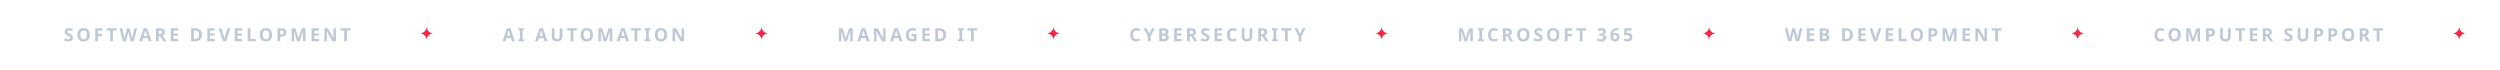
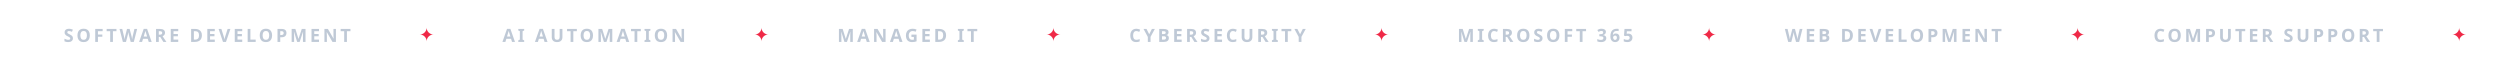
<svg xmlns="http://www.w3.org/2000/svg" width="1650" height="46" viewBox="0 0 1650 46" role="img" aria-labelledby="title desc">
  <style>
    @font-face {
      font-family: "Space Grotesk";
      font-style: normal;
      font-weight: 700;
      font-display: swap;
      src: url("../fonts/space-grotesk-latin.woff2") format("woff2");
    }

    .label,
    .marker {
      font-family: "Space Grotesk", "Aptos Display", "Segoe UI", sans-serif;
      font-size: 12px;
      font-weight: 700;
      letter-spacing: 1.8px;
    }

    .label {
      fill: #bfc9d6;
    }

    .marker {
      fill: #ef2947;
    }
  </style>
-   <text x="42" y="23" dominant-baseline="middle">
+   <text x="42" y="23" dominant-baseline="central">
    <tspan class="label">SOFTWARE DEVELOPMENT</tspan>
    <tspan class="marker" dx="42">✦</tspan>
    <tspan class="label" dx="42">AI AUTOMATION</tspan>
    <tspan class="marker" dx="42">✦</tspan>
    <tspan class="label" dx="42">MANAGED IT</tspan>
    <tspan class="marker" dx="42">✦</tspan>
    <tspan class="label" dx="42">CYBERSECURITY</tspan>
    <tspan class="marker" dx="42">✦</tspan>
    <tspan class="label" dx="42">MICROSOFT 365</tspan>
    <tspan class="marker" dx="42">✦</tspan>
    <tspan class="label" dx="42">WEB DEVELOPMENT</tspan>
    <tspan class="marker" dx="42">✦</tspan>
    <tspan class="label" dx="42">COMPUTER SUPPORT</tspan>
    <tspan class="marker" dx="42">✦</tspan>
  </text>
</svg>
